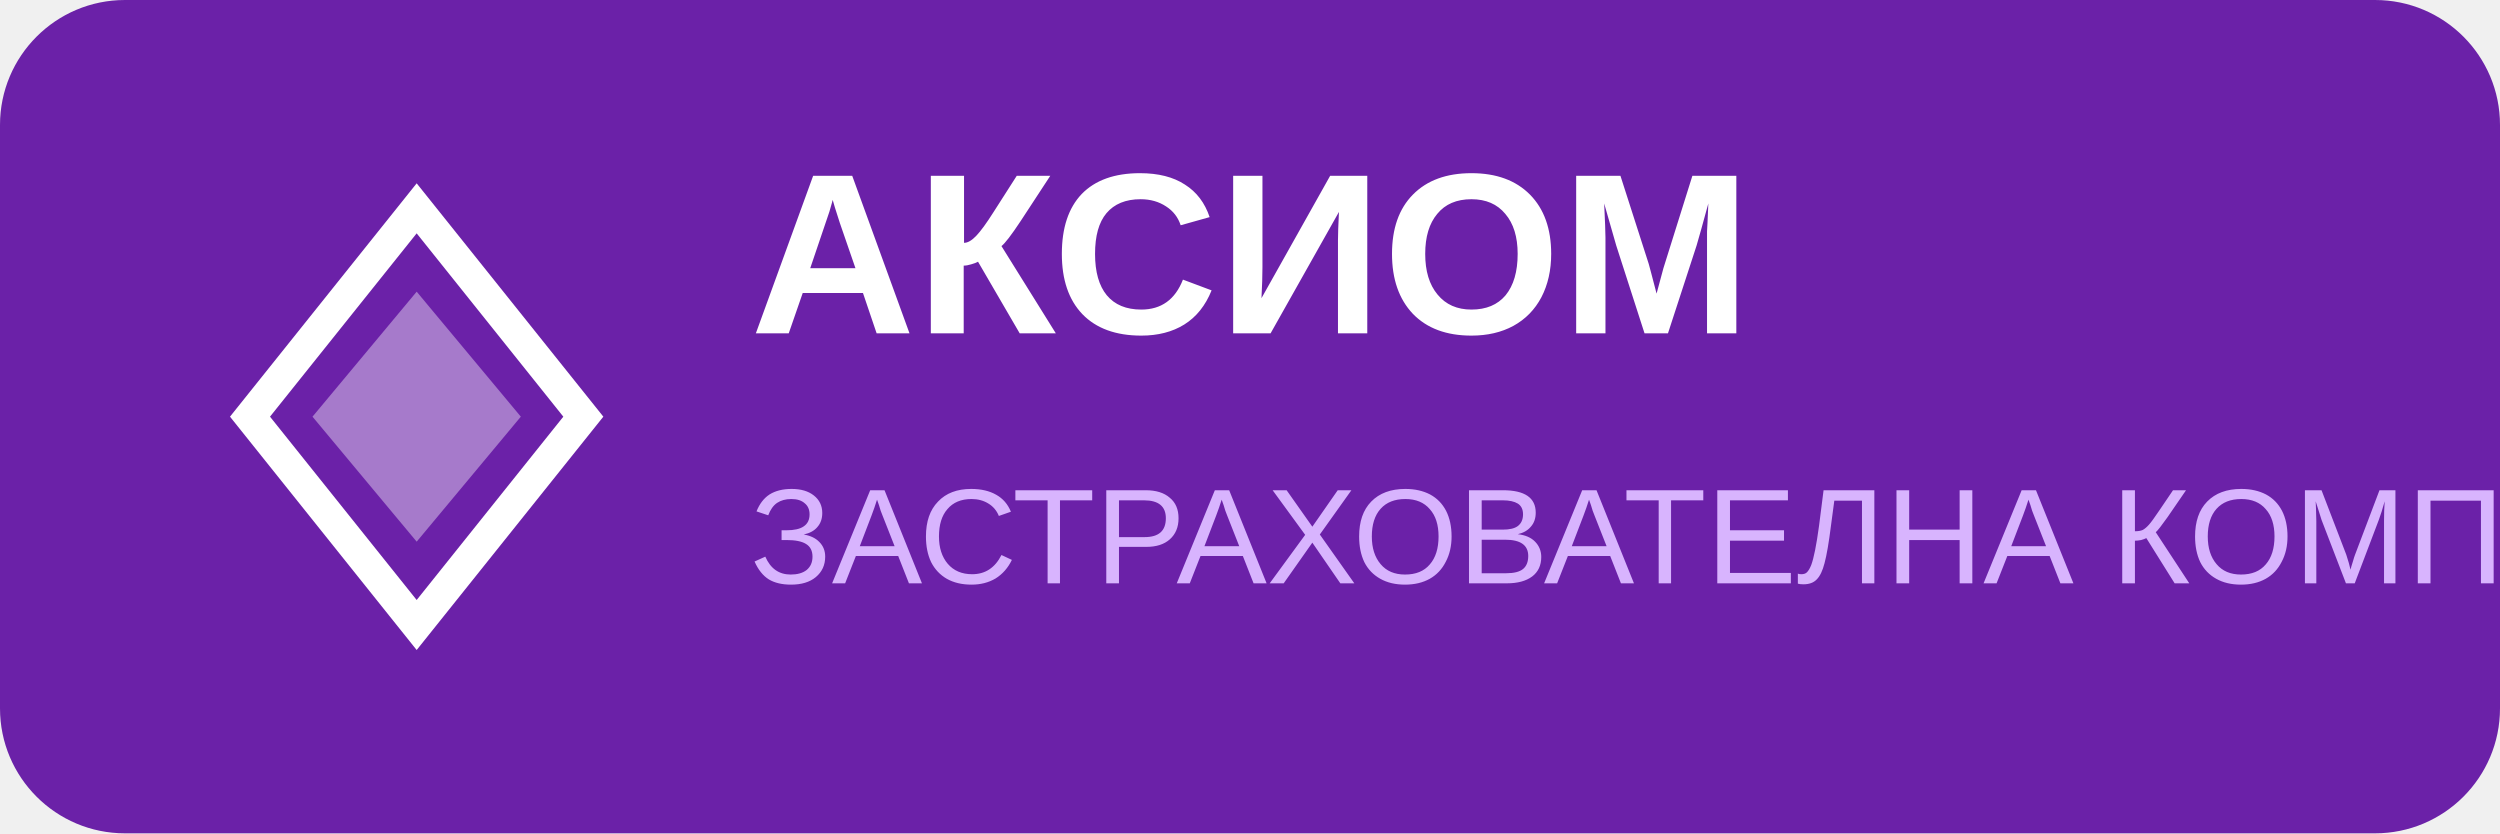
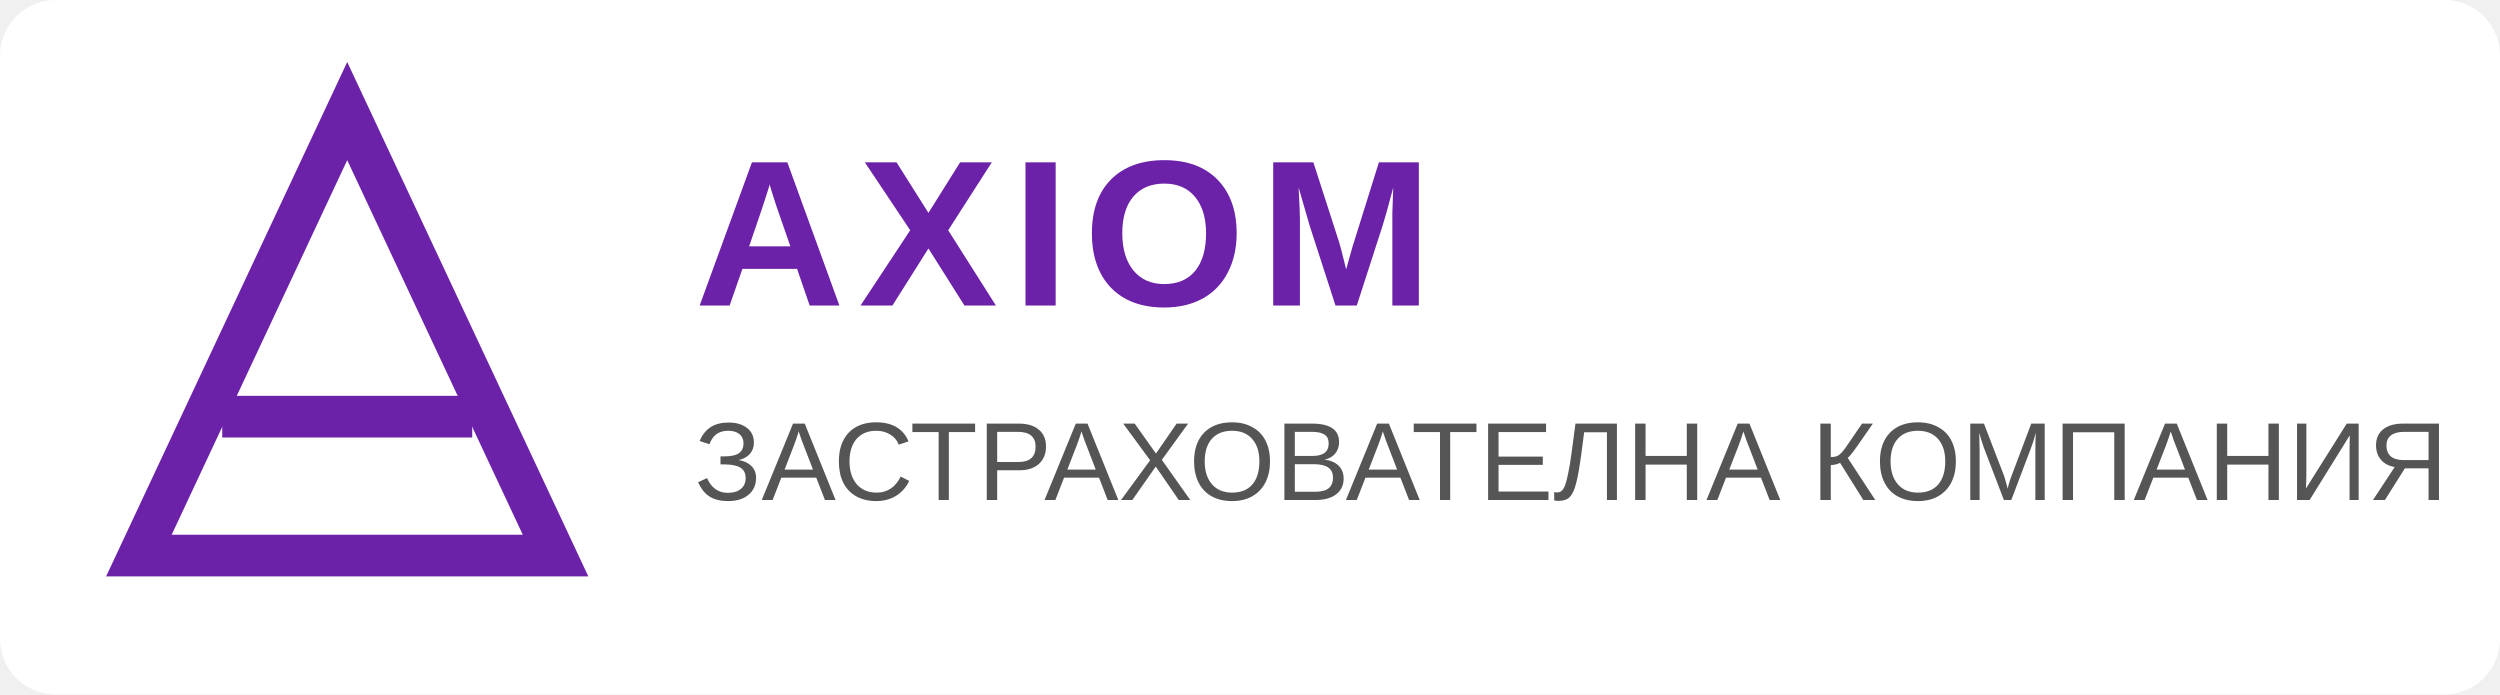
- <svg xmlns="http://www.w3.org/2000/svg" viewBox="0 0 120 40">
-   <rect width="120" height="40" rx="6" fill="#6B21A8" />
-   <polygon points="20,10 28,20 20,30 12,20" fill="none" stroke="white" stroke-width="1.5" />
-   <polygon points="20,14 25,20 20,26 15,20" fill="white" opacity="0.4" />
-   <text x="36" y="16" font-family="Arial, sans-serif" font-size="11" font-weight="700" fill="white">АКСИОМ</text>
-   <text x="36" y="28" font-family="Arial, sans-serif" font-size="6.5" fill="#d8b4fe">ЗАСТРАХОВАТЕЛНА КОМПАНИЯ</text>
+ <svg xmlns="http://www.w3.org/2000/svg" viewBox="0 0 180 50">
+   <rect width="180" height="50" rx="4" fill="white" />
+   <polygon points="25,8 10,40 40,40" fill="none" stroke="#6B21A8" stroke-width="3" />
+   <line x1="16" y1="30" x2="34" y2="30" stroke="#6B21A8" stroke-width="3" />
+   <text x="50" y="22" font-family="Arial,sans-serif" font-size="15" font-weight="700" fill="#6B21A8" letter-spacing="1">AXIOM</text>
+   <text x="50" y="36" font-family="Arial,sans-serif" font-size="8" fill="#555">ЗАСТРАХОВАТЕЛНА КОМПАНИЯ</text>
</svg>
